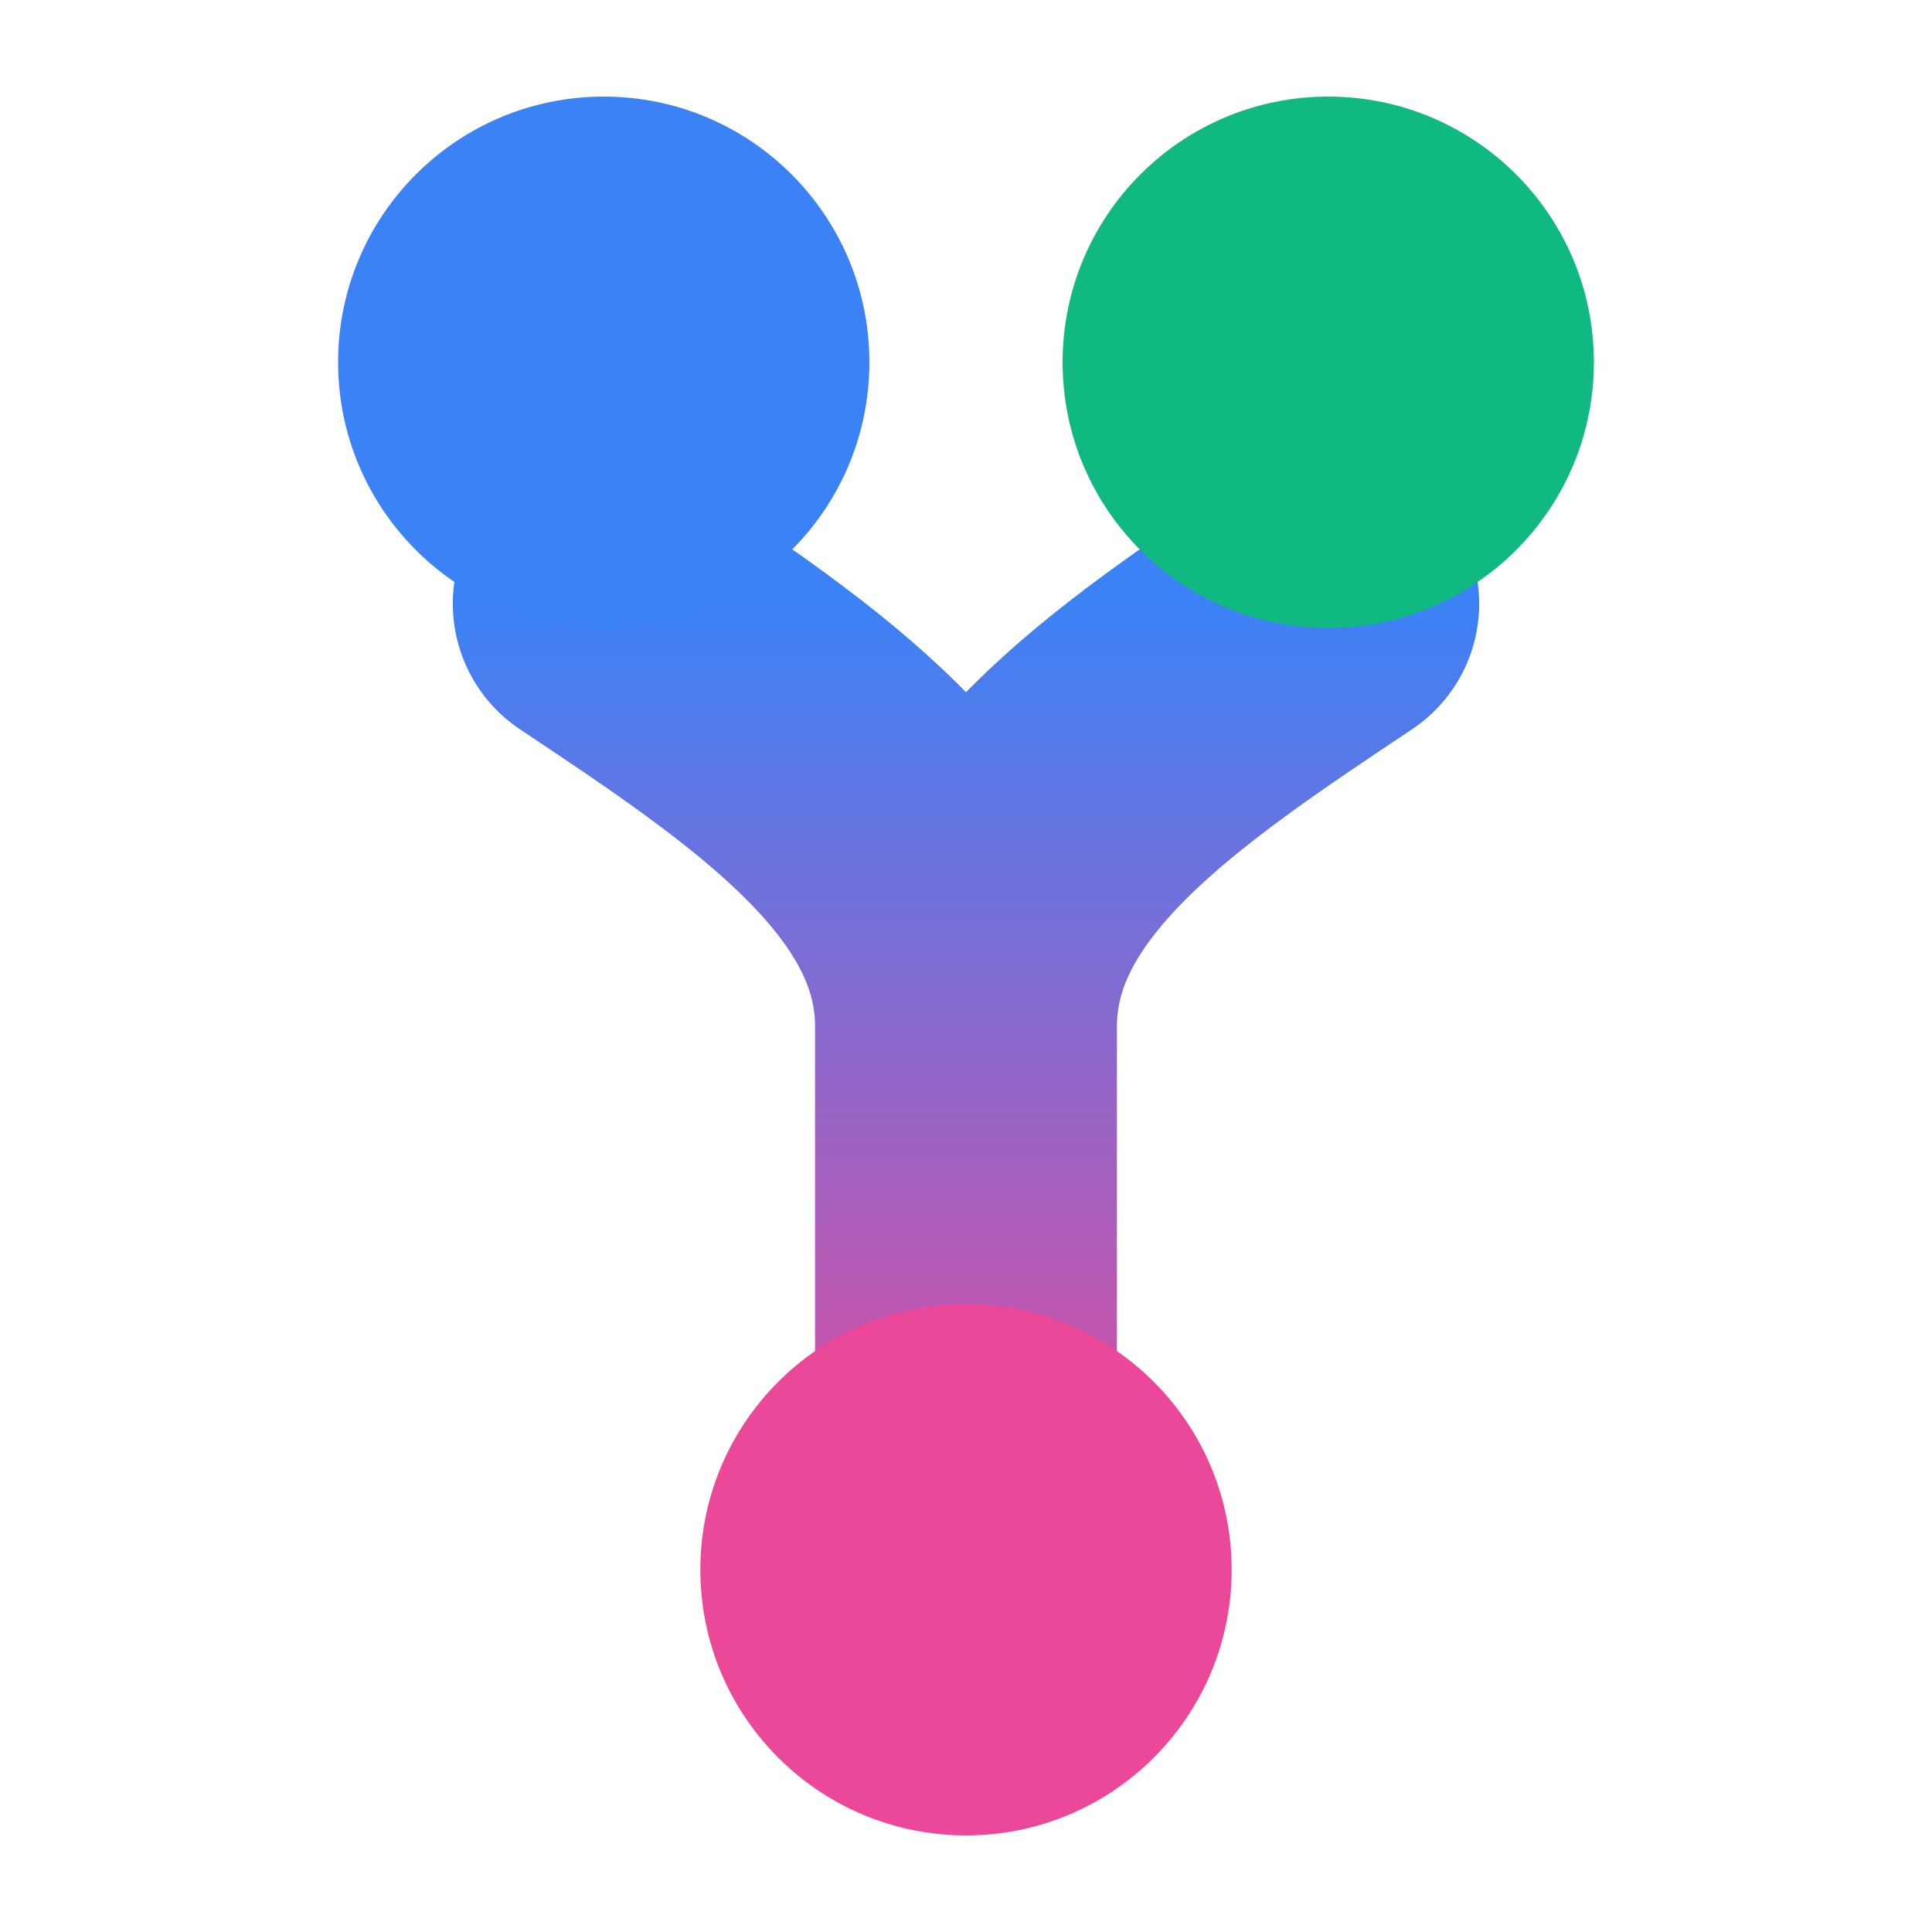
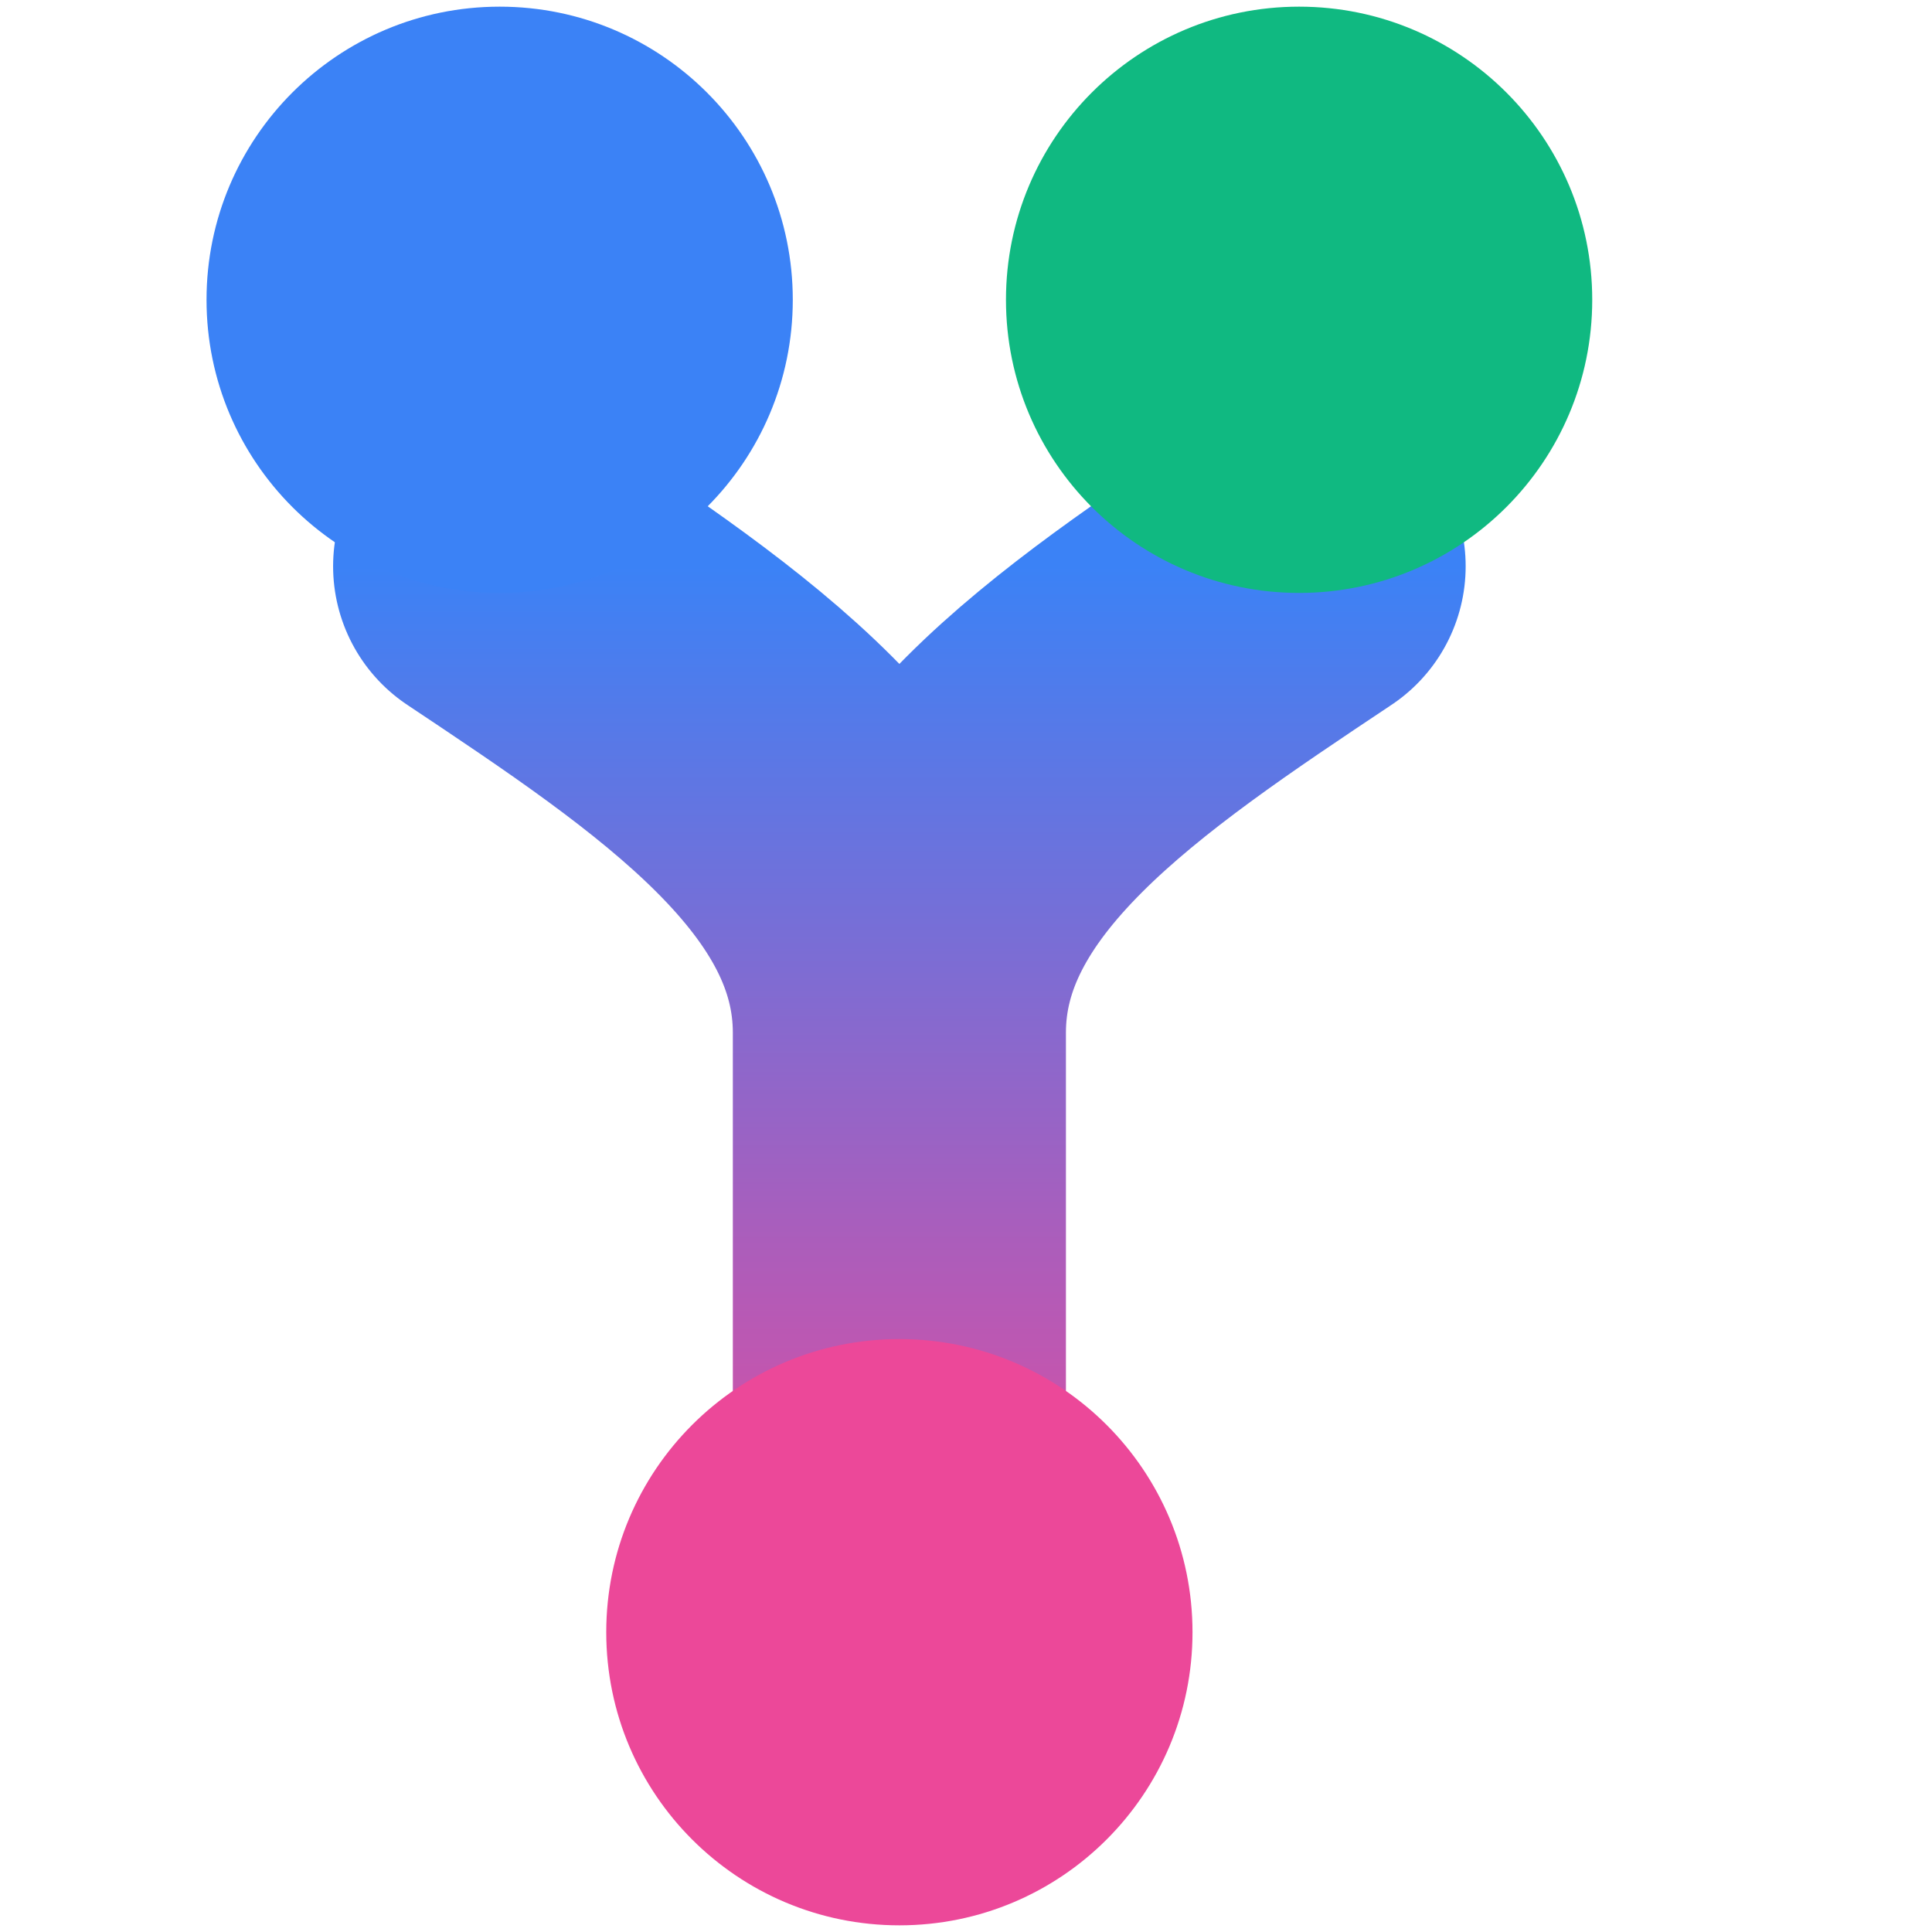
- <svg xmlns="http://www.w3.org/2000/svg" width="16" height="16" viewBox="0 0 16 16" fill="none">
+ <svg xmlns="http://www.w3.org/2000/svg" width="16" height="16" viewBox="1.25 0.75 14.5 14.5" fill="none">
  <path d="M8 13V8.5C8 7 6.5 6 5 5M8 8.5C8 7 9.5 6 11 5" stroke="url(#forkGrad)" stroke-width="2.5" stroke-linecap="round" />
  <circle cx="8" cy="13" r="2.2" fill="#ec4899" />
  <circle cx="5" cy="3" r="2.2" fill="#3b82f6" />
  <circle cx="11" cy="3" r="2.2" fill="#10b981" />
  <defs>
    <linearGradient id="forkGrad" x1="8" y1="13" x2="8" y2="5" gradientUnits="userSpaceOnUse">
      <stop offset="0%" stop-color="#ec4899" />
      <stop offset="100%" stop-color="#3b82f6" />
    </linearGradient>
  </defs>
</svg>
